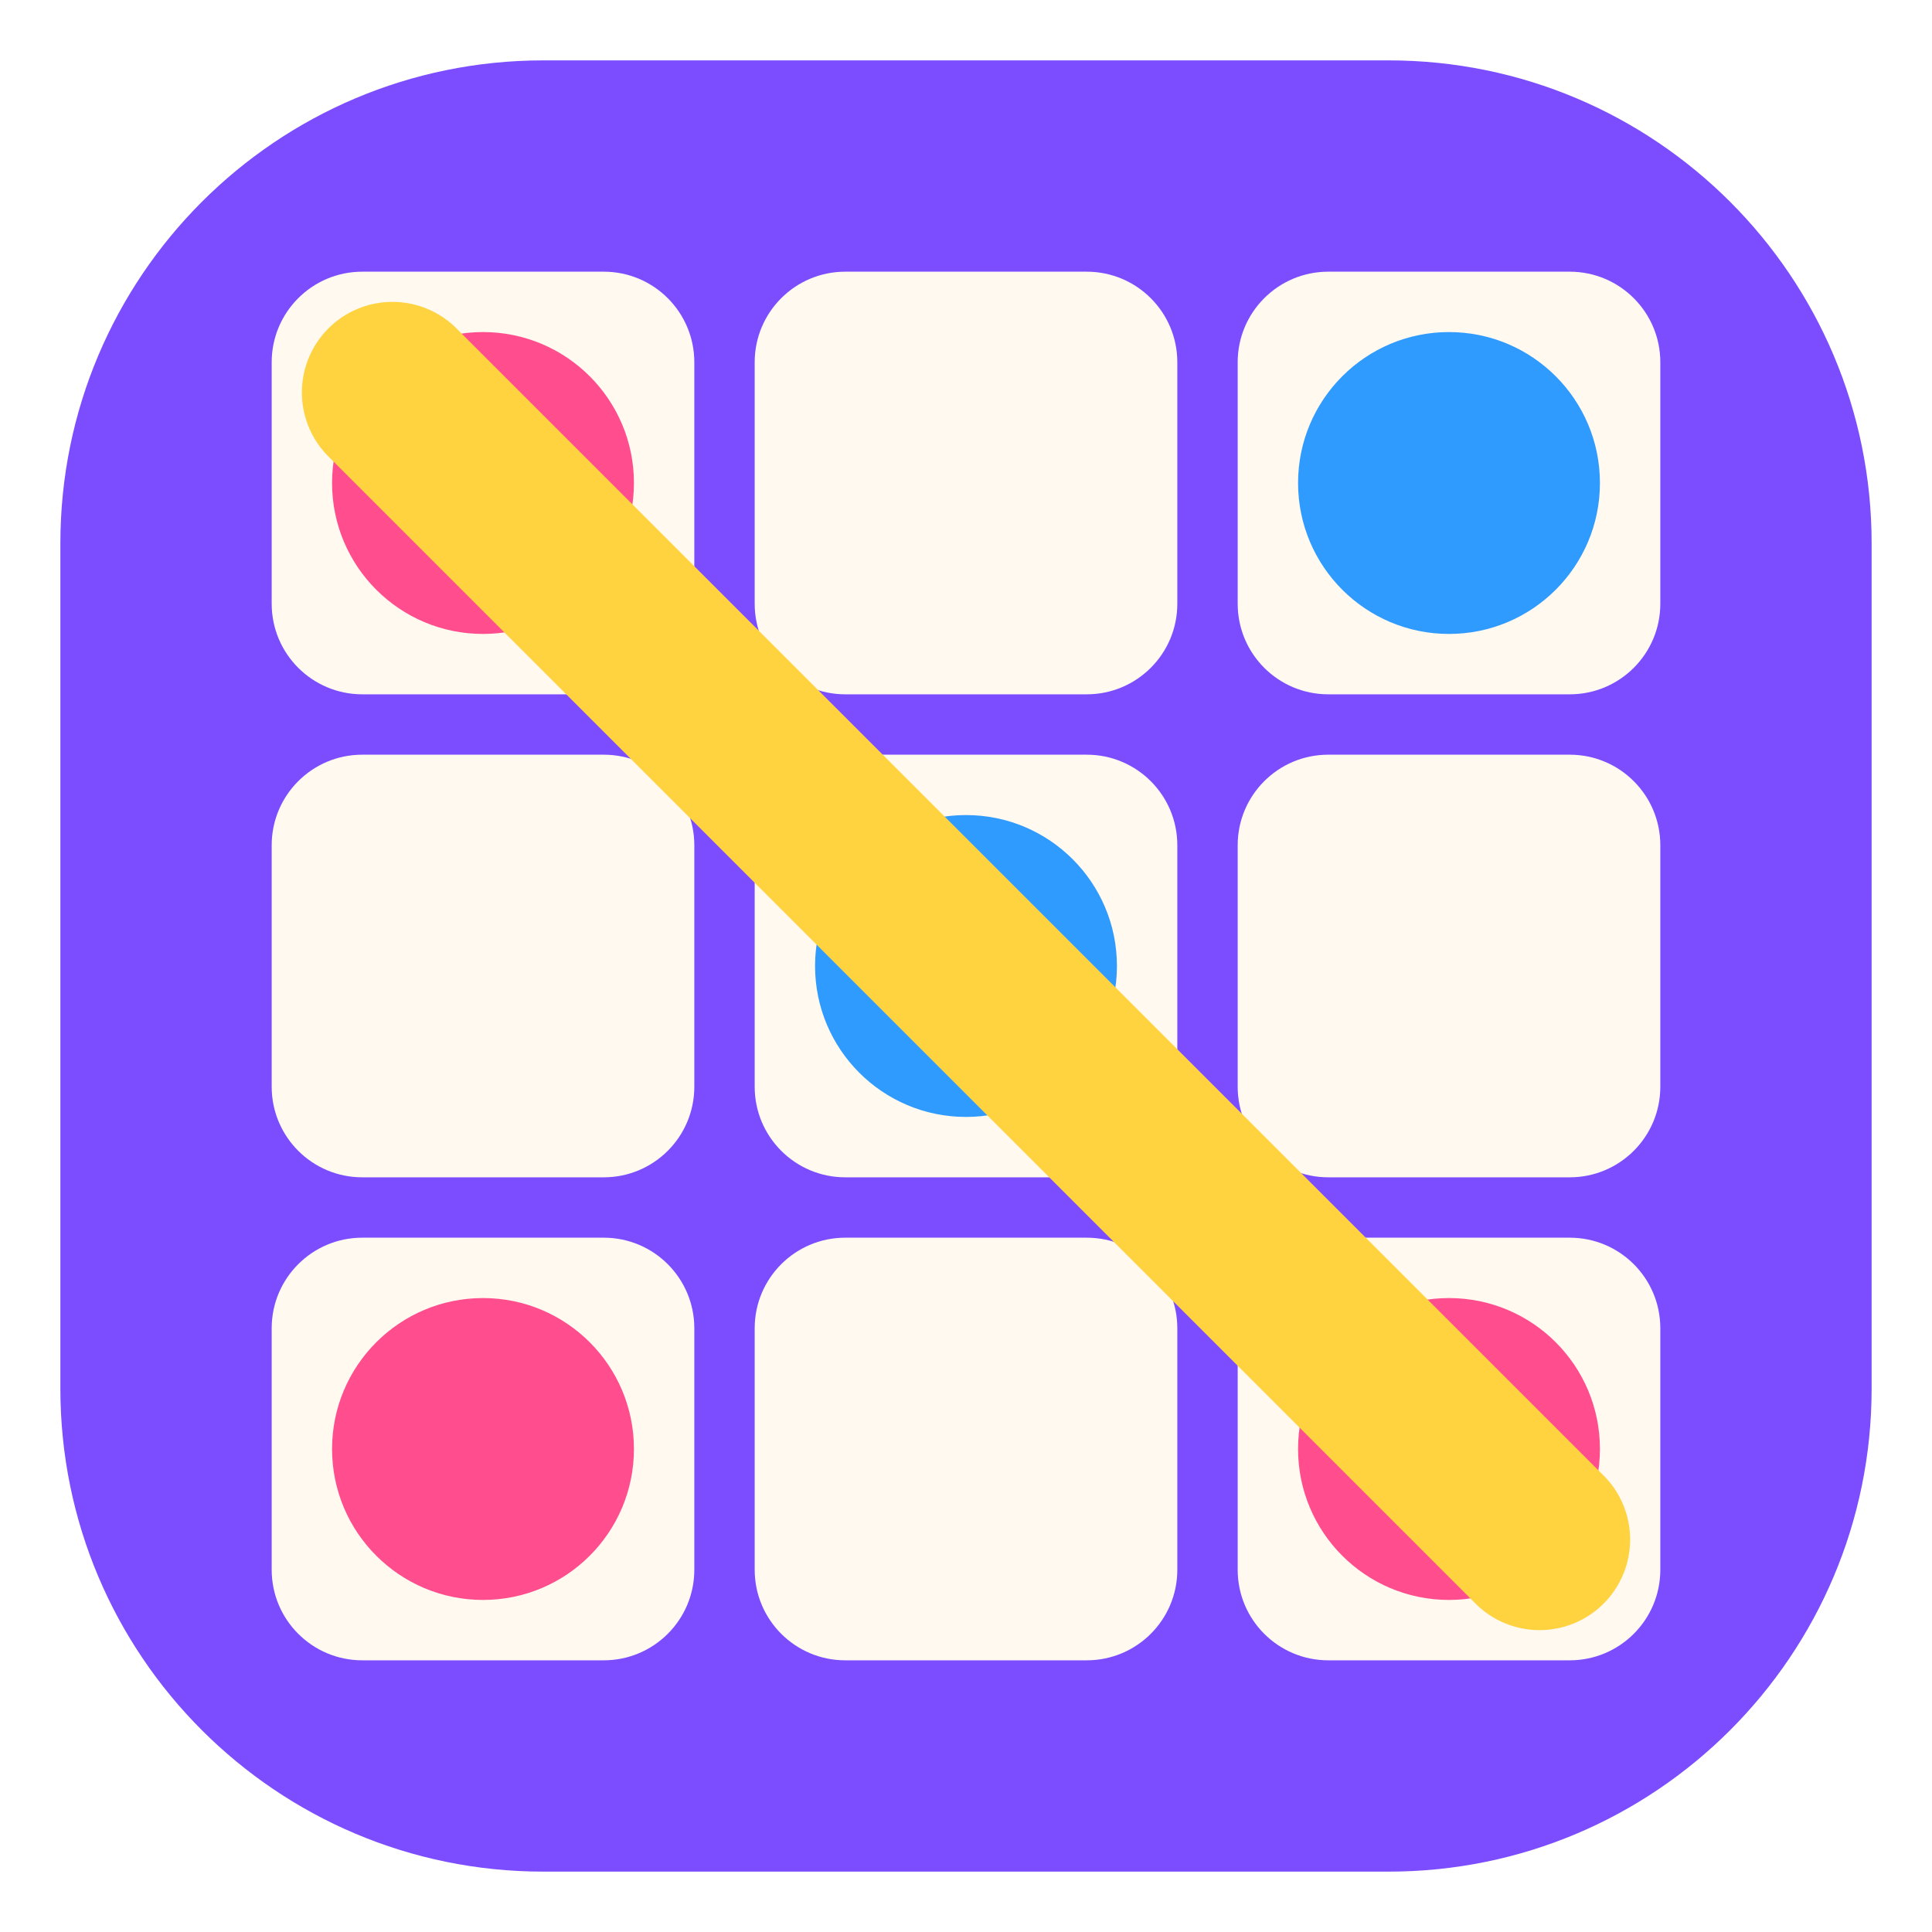
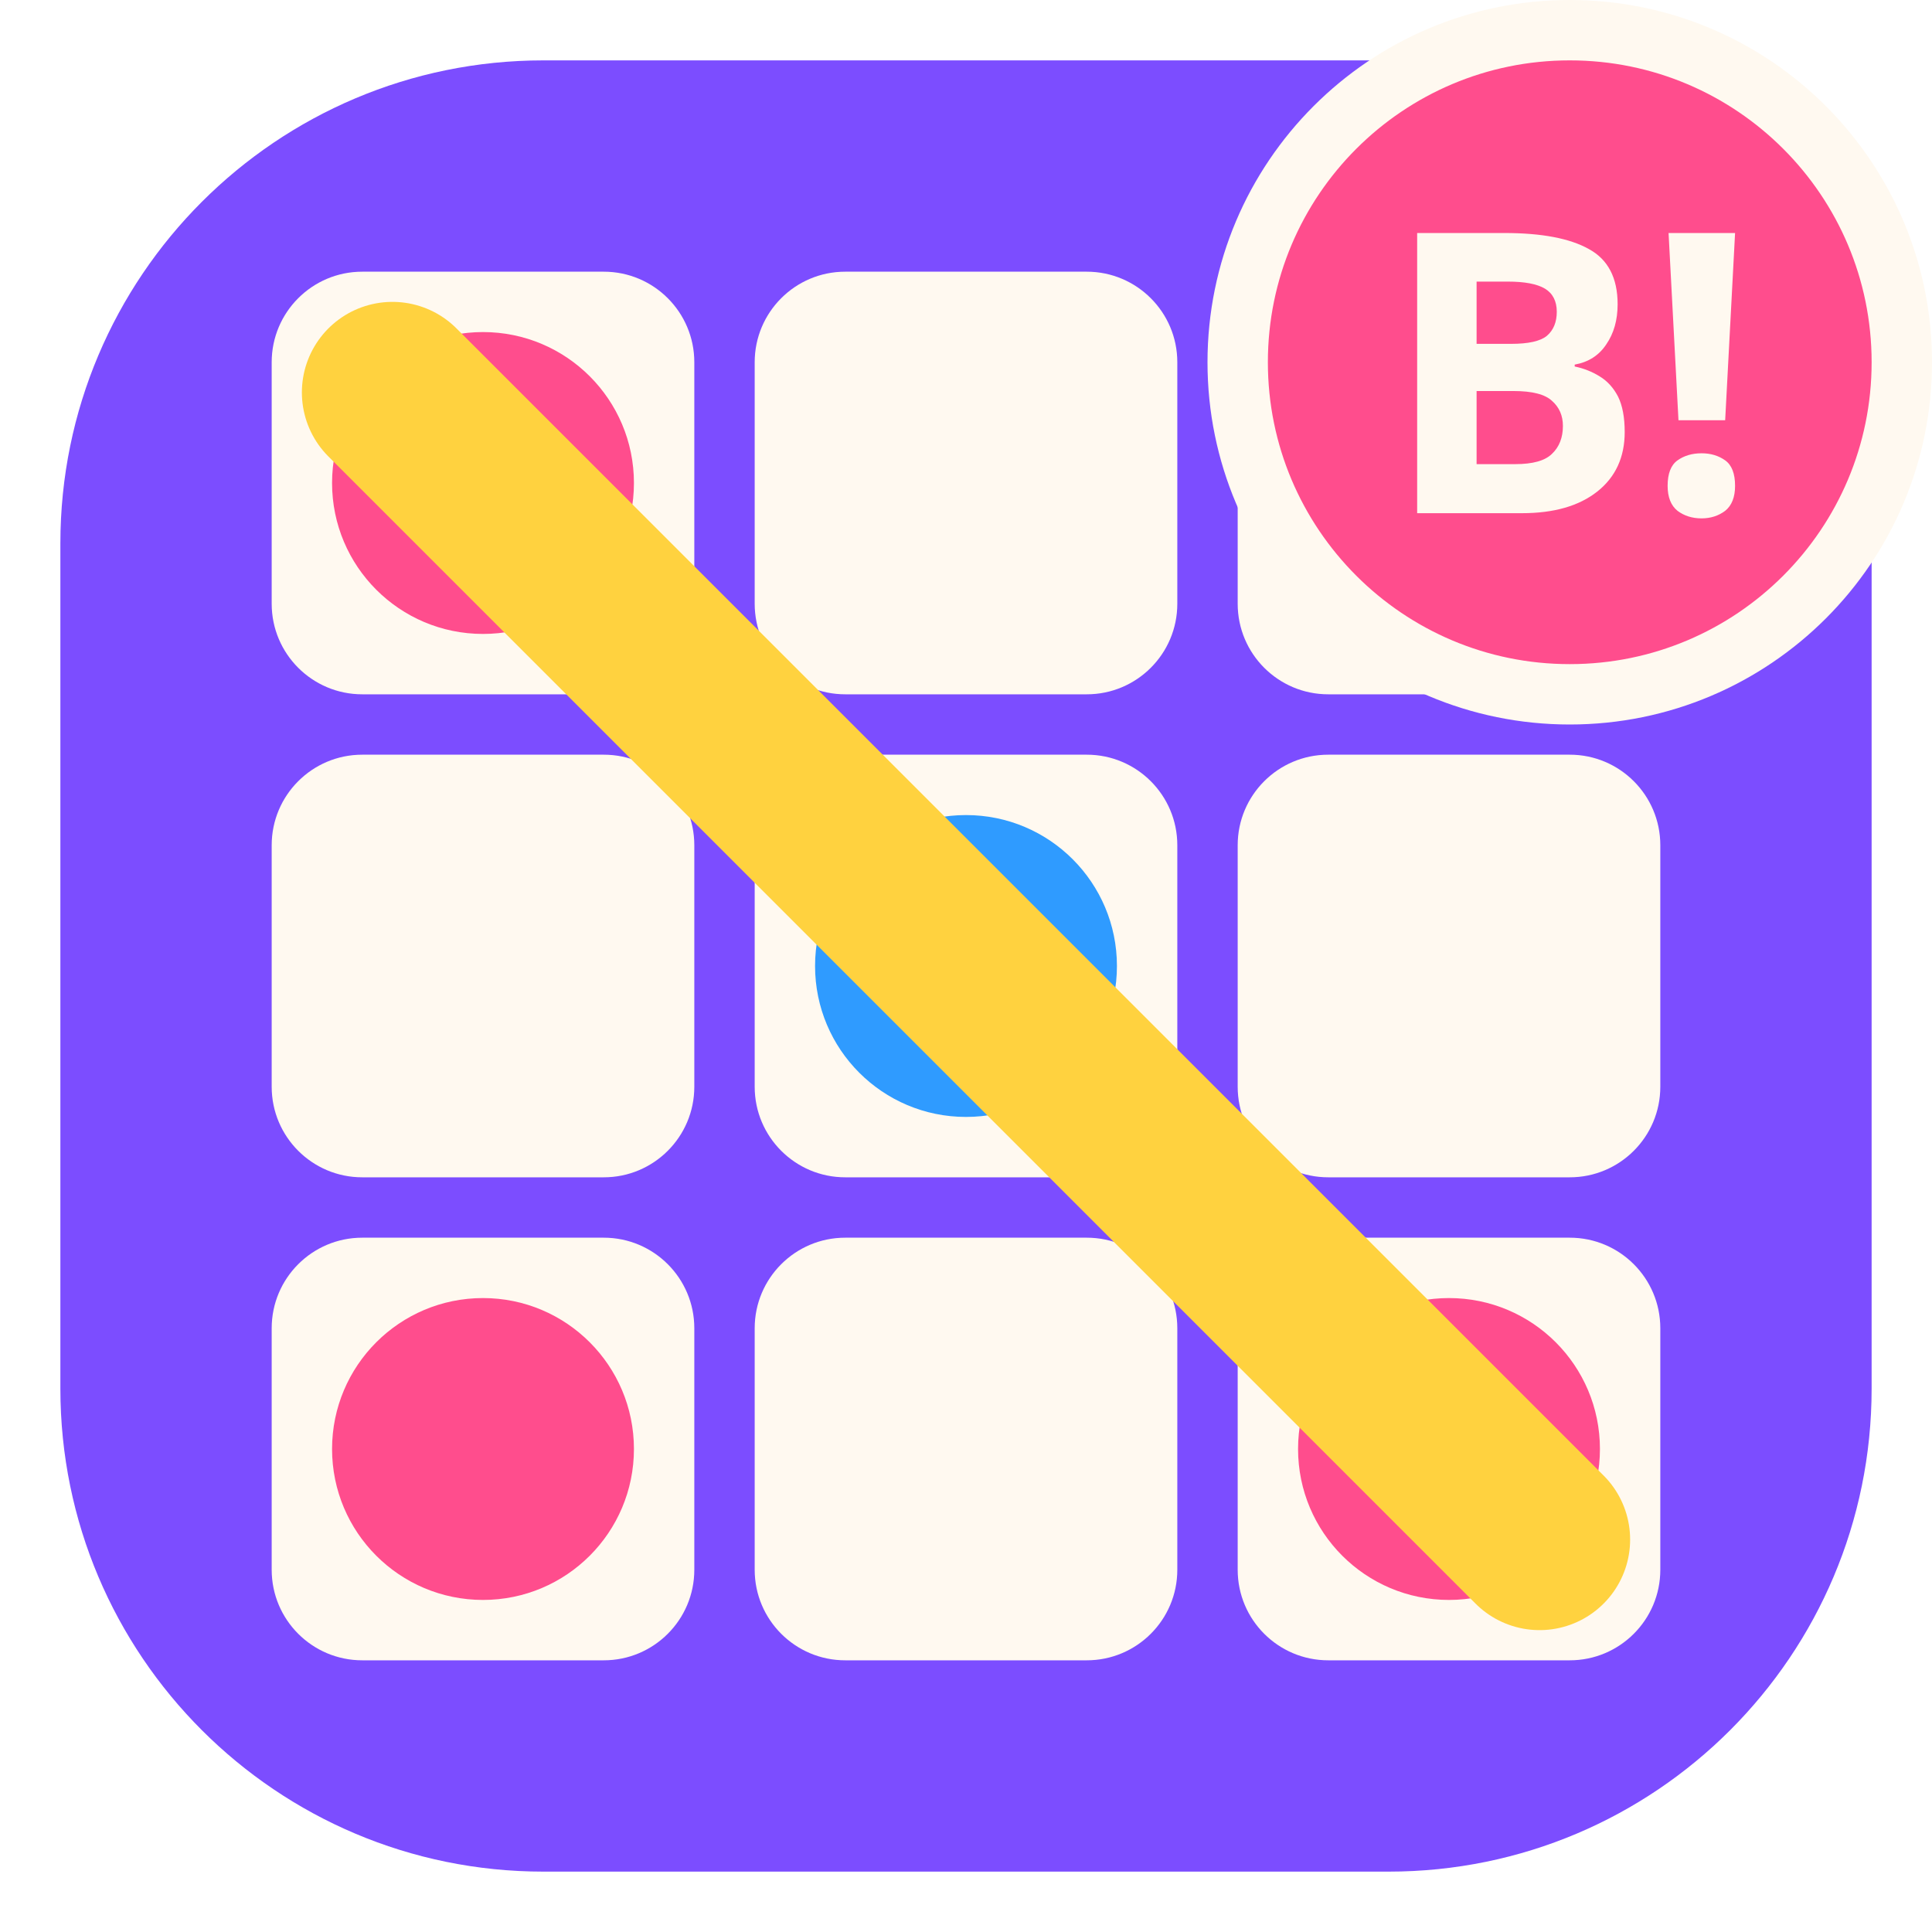
<svg xmlns="http://www.w3.org/2000/svg" width="64" height="64" viewBox="0 0 64 64">
  <rect x="2" y="2" width="60" height="60" rx="16" fill="#7c4dff" />
  <g>
    <rect x="9" y="9" width="14" height="14" rx="3" fill="#fff9f0" />
    <rect x="25" y="9" width="14" height="14" rx="3" fill="#fff9f0" />
    <rect x="41" y="9" width="14" height="14" rx="3" fill="#fff9f0" />
    <rect x="9" y="25" width="14" height="14" rx="3" fill="#fff9f0" />
    <rect x="25" y="25" width="14" height="14" rx="3" fill="#fff9f0" />
    <rect x="41" y="25" width="14" height="14" rx="3" fill="#fff9f0" />
    <rect x="9" y="41" width="14" height="14" rx="3" fill="#fff9f0" />
    <rect x="25" y="41" width="14" height="14" rx="3" fill="#fff9f0" />
    <rect x="41" y="41" width="14" height="14" rx="3" fill="#fff9f0" />
  </g>
  <g fill="none">
    <circle cx="16" cy="16" r="5" fill="#ff4d8d" />
    <circle cx="48" cy="16" r="5" fill="#2f9bff" />
    <circle cx="32" cy="32" r="5" fill="#2f9bff" />
    <circle cx="16" cy="48" r="5" fill="#ff4d8d" />
    <circle cx="48" cy="48" r="5" fill="#ff4d8d" />
  </g>
  <line x1="13" y1="13" x2="51" y2="51" stroke="#ffd23f" stroke-width="6" stroke-linecap="round" />
+   <circle cx="52" cy="12" r="11" fill="#ff4d8d" stroke="#fff9f0" stroke-width="2" />
+   <text x="52" y="17" font-family="Fredoka, 'Arial Rounded MT Bold', sans-serif" font-size="13" font-weight="700" text-anchor="middle" fill="#fff9f0">B!</text>
</svg>
